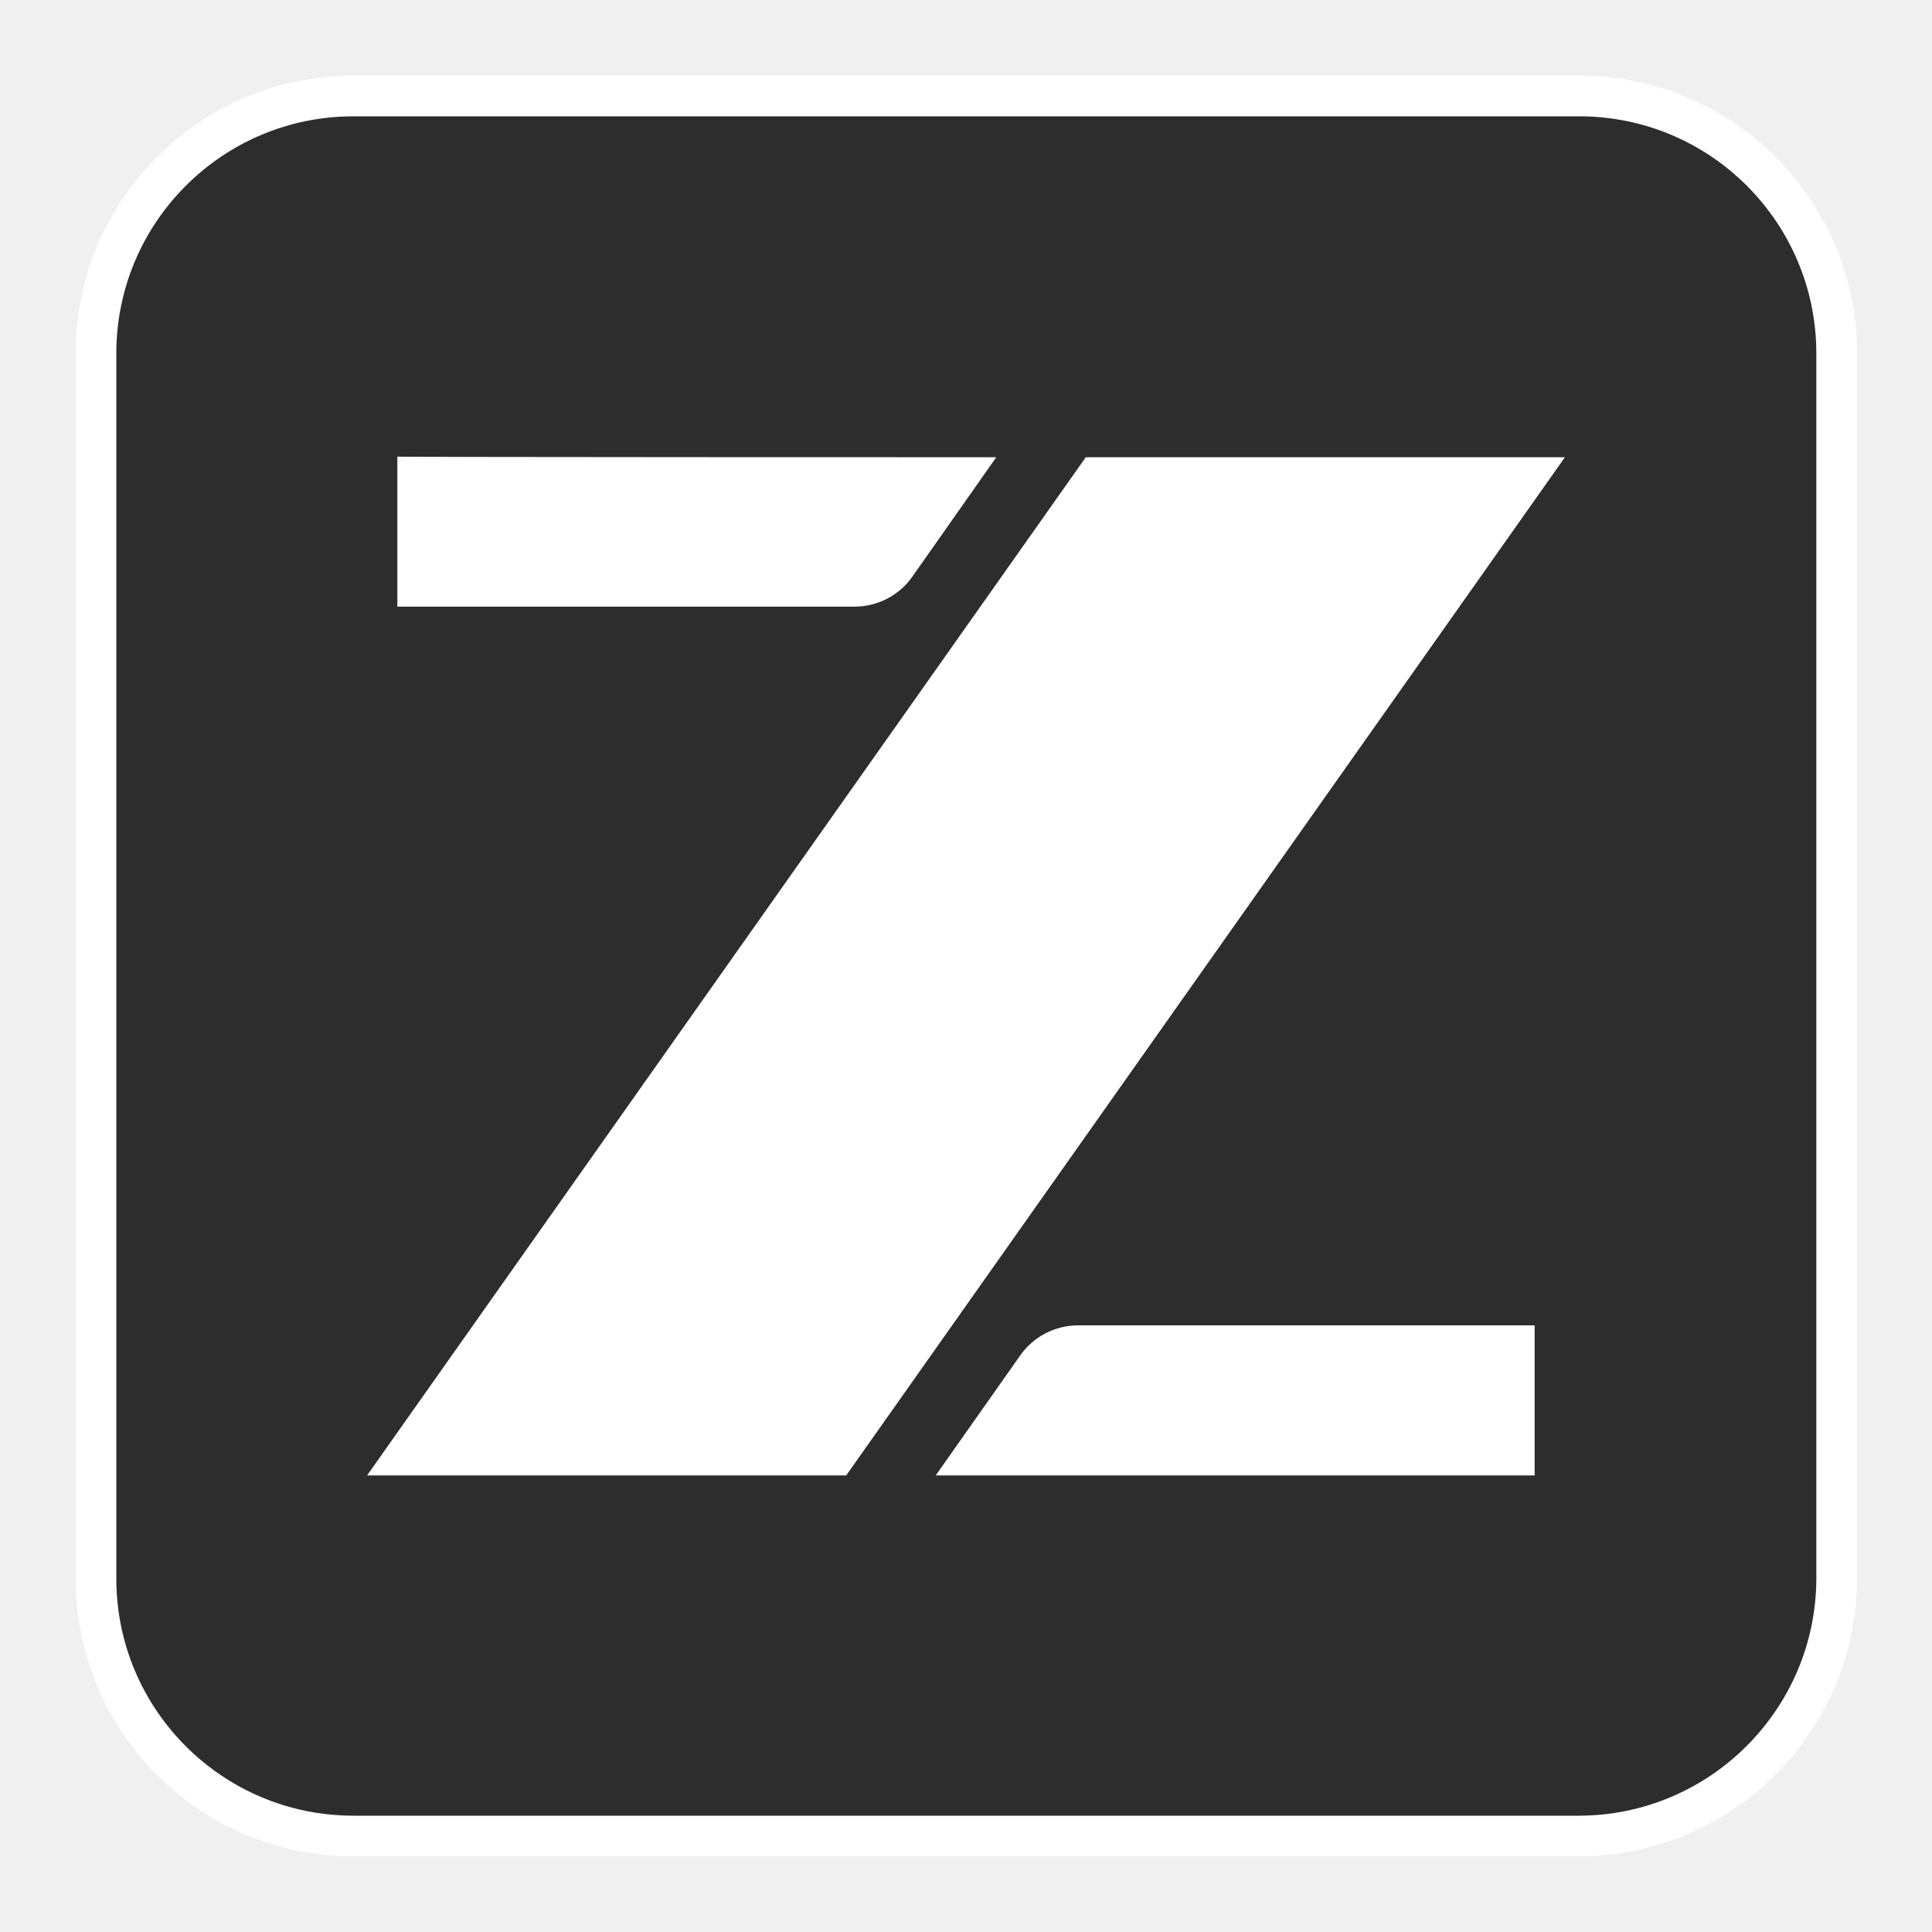
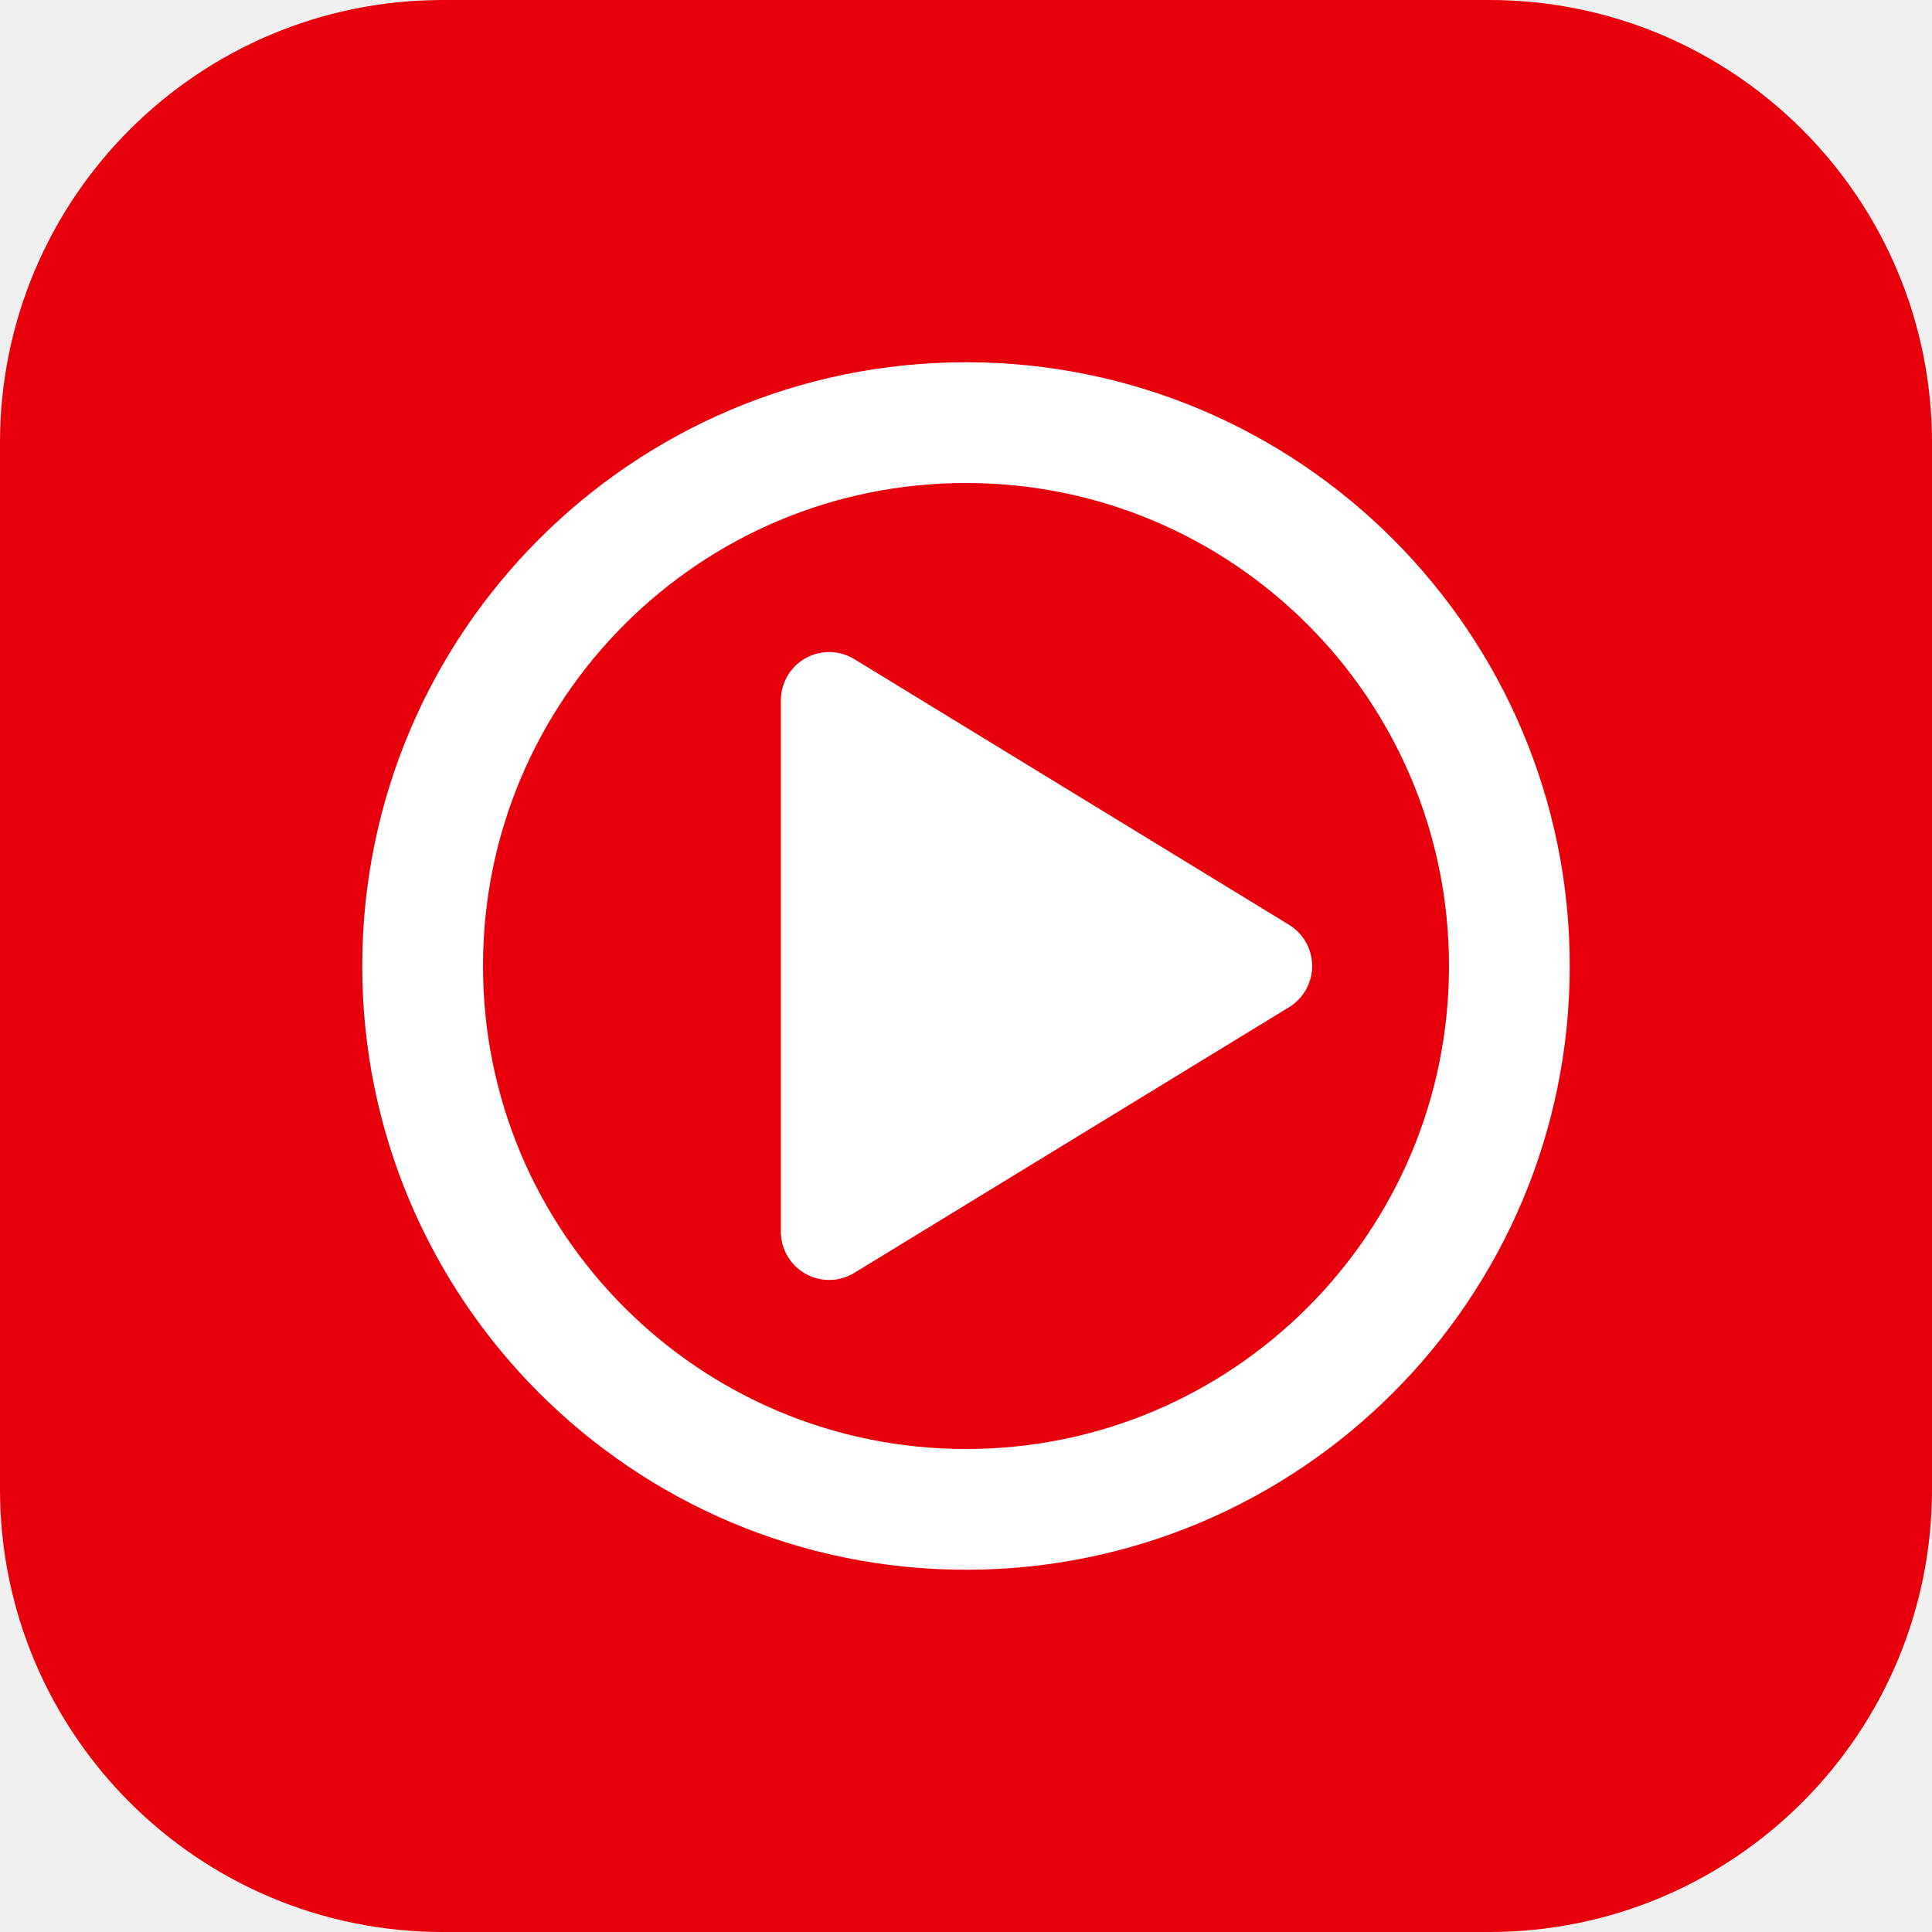
- <svg xmlns="http://www.w3.org/2000/svg" version="1.1" x="0px" y="0px" viewBox="0 0 30 30" style="enable-background:new 0 0 30 30;" xml:space="preserve">
-   <defs>
-     <style type="text/css">
-     .st194{fill:#2D2D2D;stroke:#FFFFFF;stroke-width:0.632;stroke-miterlimit:10;}
-     .st23{fill:#FFFFFF;}
- 
-     .z-breathe {
-       animation: breathe 2.5s ease-in-out infinite;
-     }
- 
-     @keyframes breathe {
-       0%, 100% { opacity: 0.7; }
-       50% { opacity: 1; }
-     }
-   </style>
-   </defs>
-   <g>
-     <path class="st194" d="M24.51,28.51H5.49c-2.21,0-4-1.79-4-4V5.49c0-2.21,1.79-4,4-4h19.03c2.21,0,4,1.79,4,4v19.03     C28.51,26.72,26.72,28.51,24.51,28.51z" />
-     <g class="z-breathe">
-       <path class="st23" d="M15.47,7.1l-1.3,1.85c-0.2,0.29-0.54,0.47-0.9,0.47h-7.1V7.09C6.16,7.1,15.47,7.1,15.47,7.1z" />
-       <polygon class="st23" points="24.3,7.1 13.14,22.91 5.7,22.91 16.86,7.1" />
-       <path class="st23" d="M14.53,22.91l1.31-1.86c0.2-0.29,0.54-0.47,0.9-0.47h7.09v2.33H14.53z" />
-     </g>
-   </g>
+ <svg xmlns="http://www.w3.org/2000/svg" viewBox="0 0 48 48">
+   <rect width="48" height="48" rx="11" fill="#E7000B" />
+   <circle cx="24" cy="24" r="13.5" fill="none" stroke="#FFFFFF" stroke-width="3" />
+   <path d="M20.6 17.4 L31.4 24 L20.6 30.6 Z" fill="#FFFFFF" stroke="#FFFFFF" stroke-width="2.4" stroke-linejoin="round" />
</svg>
